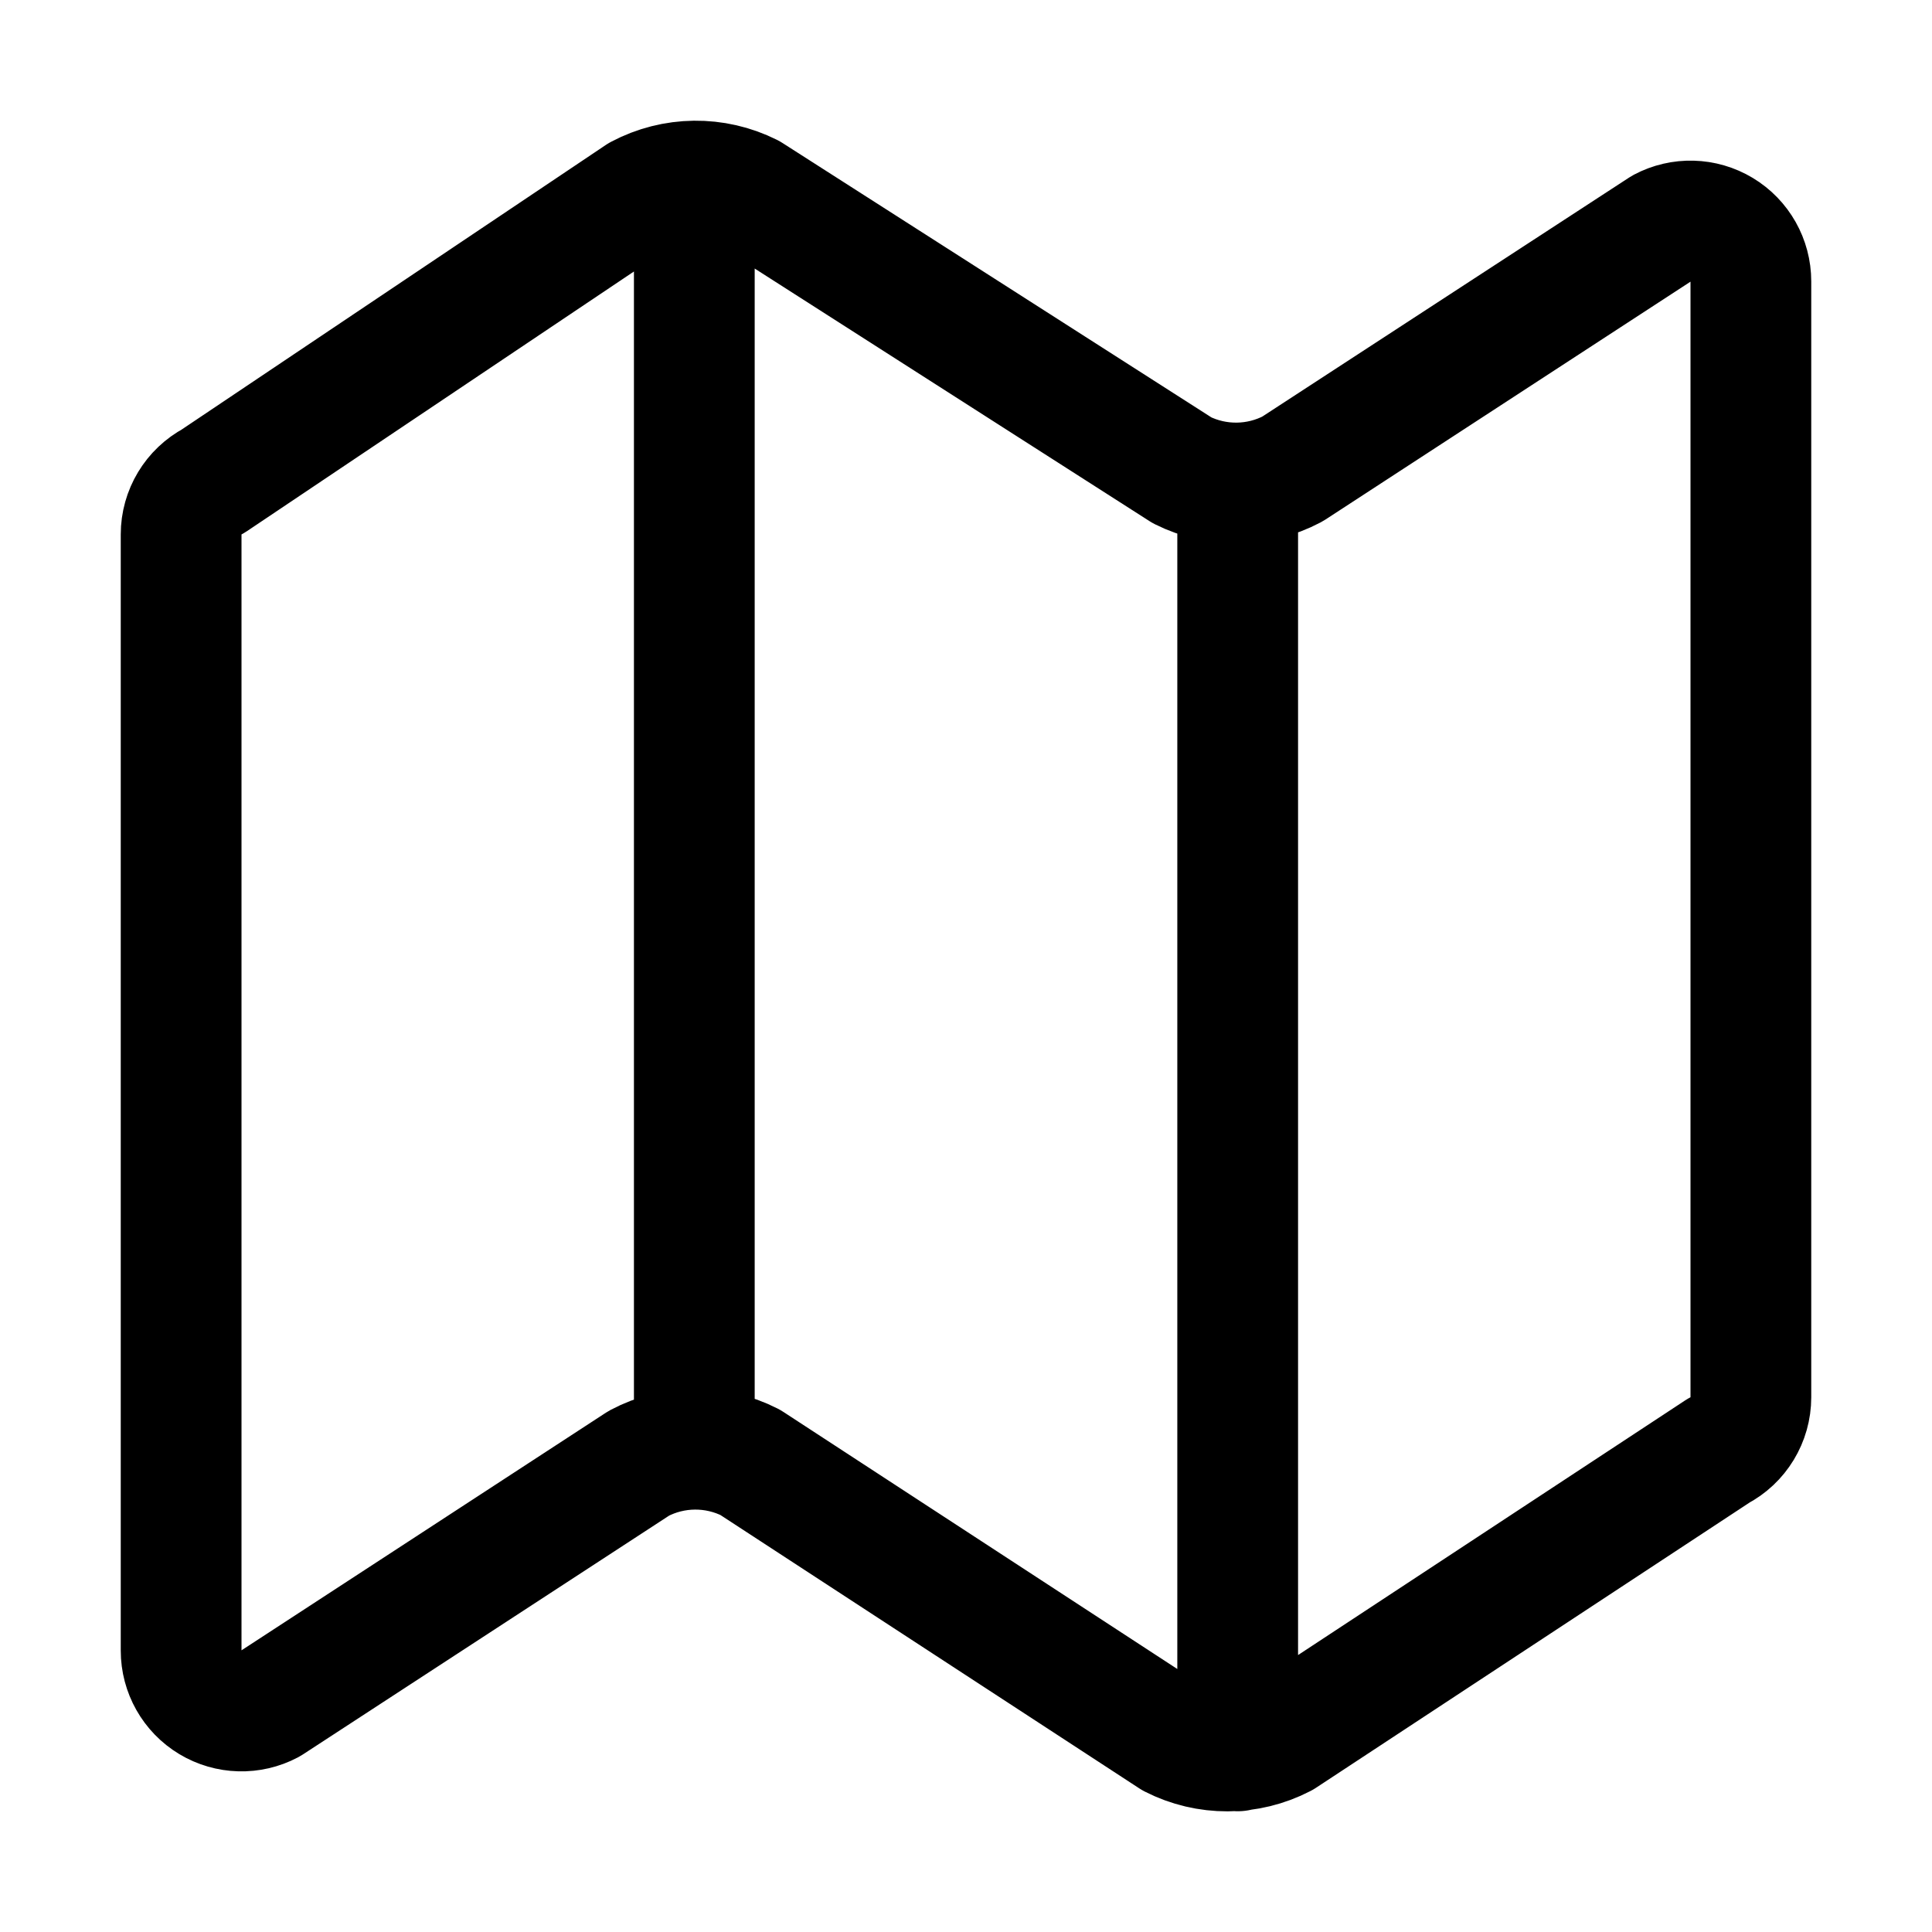
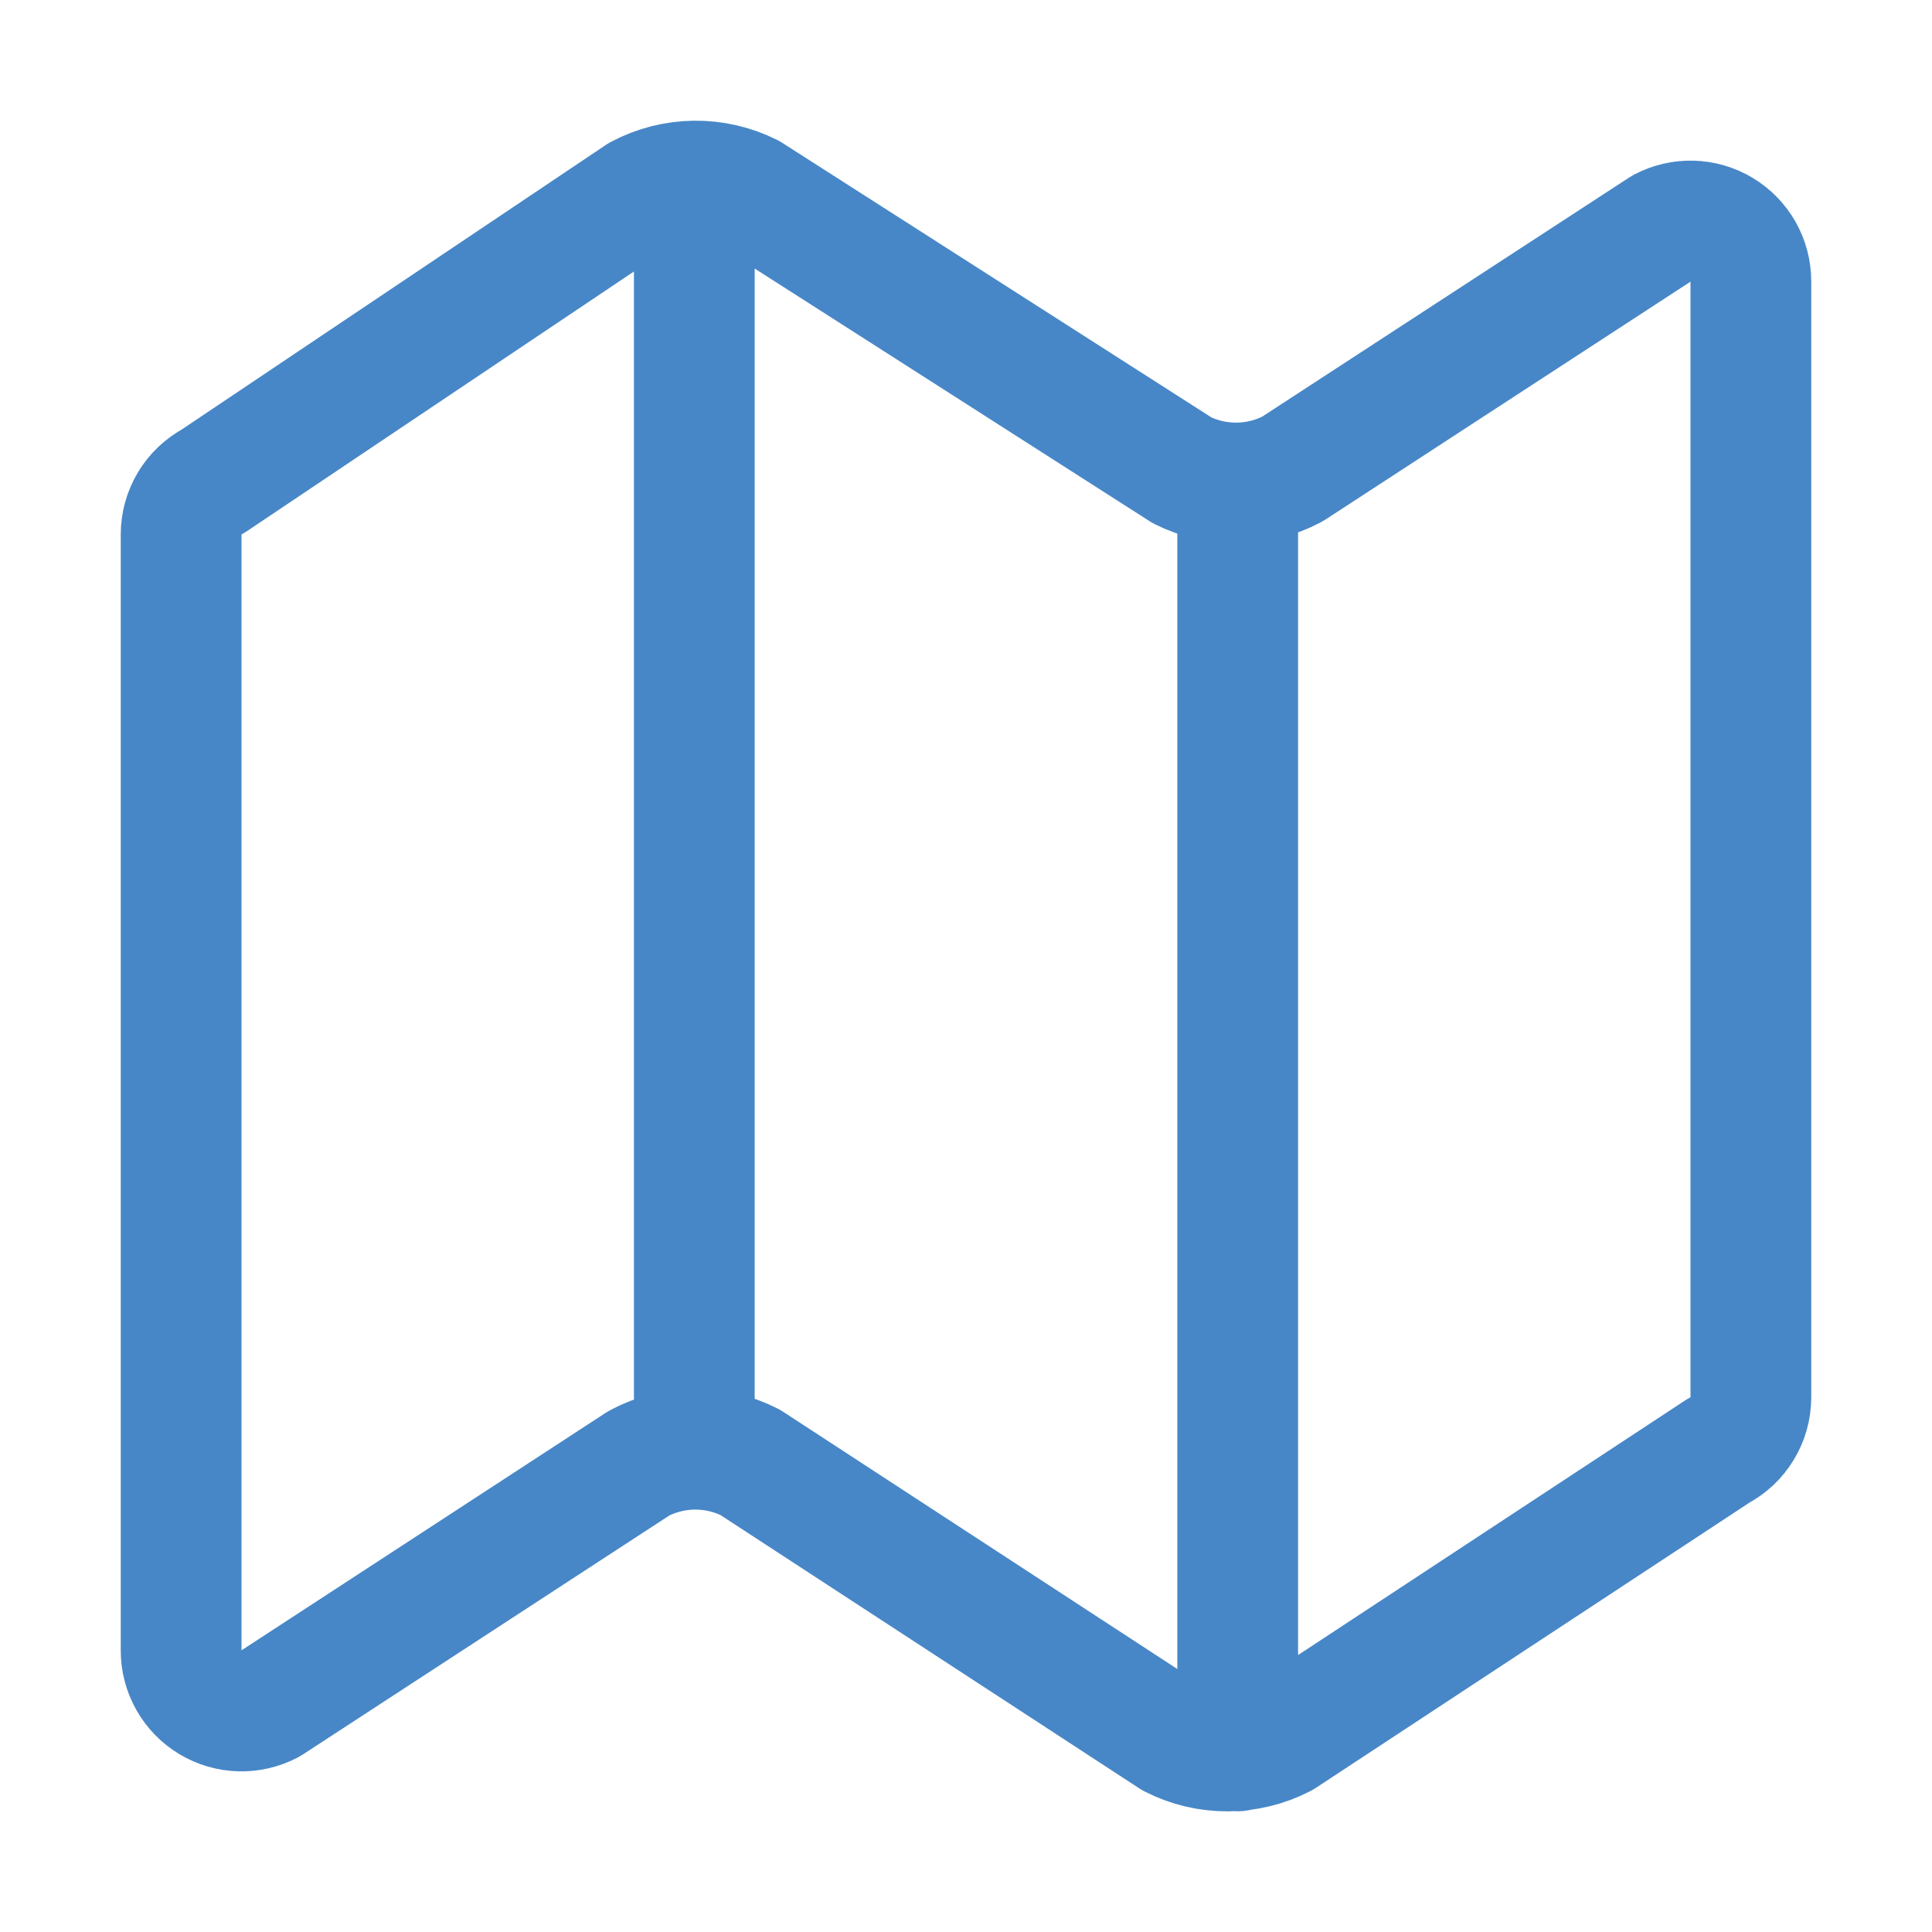
<svg xmlns="http://www.w3.org/2000/svg" class="ionicon" viewBox="0 0 512 512">
-   <path d="M313.27 124.64L198.73 51.36a32 32 0 00-29.28.35L56.51 127.49A16 16 0 0048 141.63v295.8a16 16 0 0023.49 14.14l97.82-63.79a32 32 0 0129.5-.24l111.86 73a32 32 0 0029.27-.11l115.43-75.94a16 16 0 008.63-14.2V74.57a16 16 0 00-23.49-14.14l-98 63.86a32 32 0 01-29.24.35zM328 128v336M184 48v336" fill="none" stroke="currentColor" stroke-linecap="round" stroke-linejoin="round" stroke-width="32" />
+   <path d="M313.27 124.64L198.73 51.36a32 32 0 00-29.28.35L56.51 127.49A16 16 0 0048 141.63v295.8a16 16 0 0023.49 14.14l97.82-63.79a32 32 0 0129.5-.24l111.86 73a32 32 0 0029.27-.11l115.43-75.94a16 16 0 008.63-14.2V74.57a16 16 0 00-23.49-14.14l-98 63.86a32 32 0 01-29.24.35zM328 128v336M184 48v336" fill="none" stroke="#4787c7" stroke-linecap="round" stroke-linejoin="round" stroke-width="32" />
</svg>
